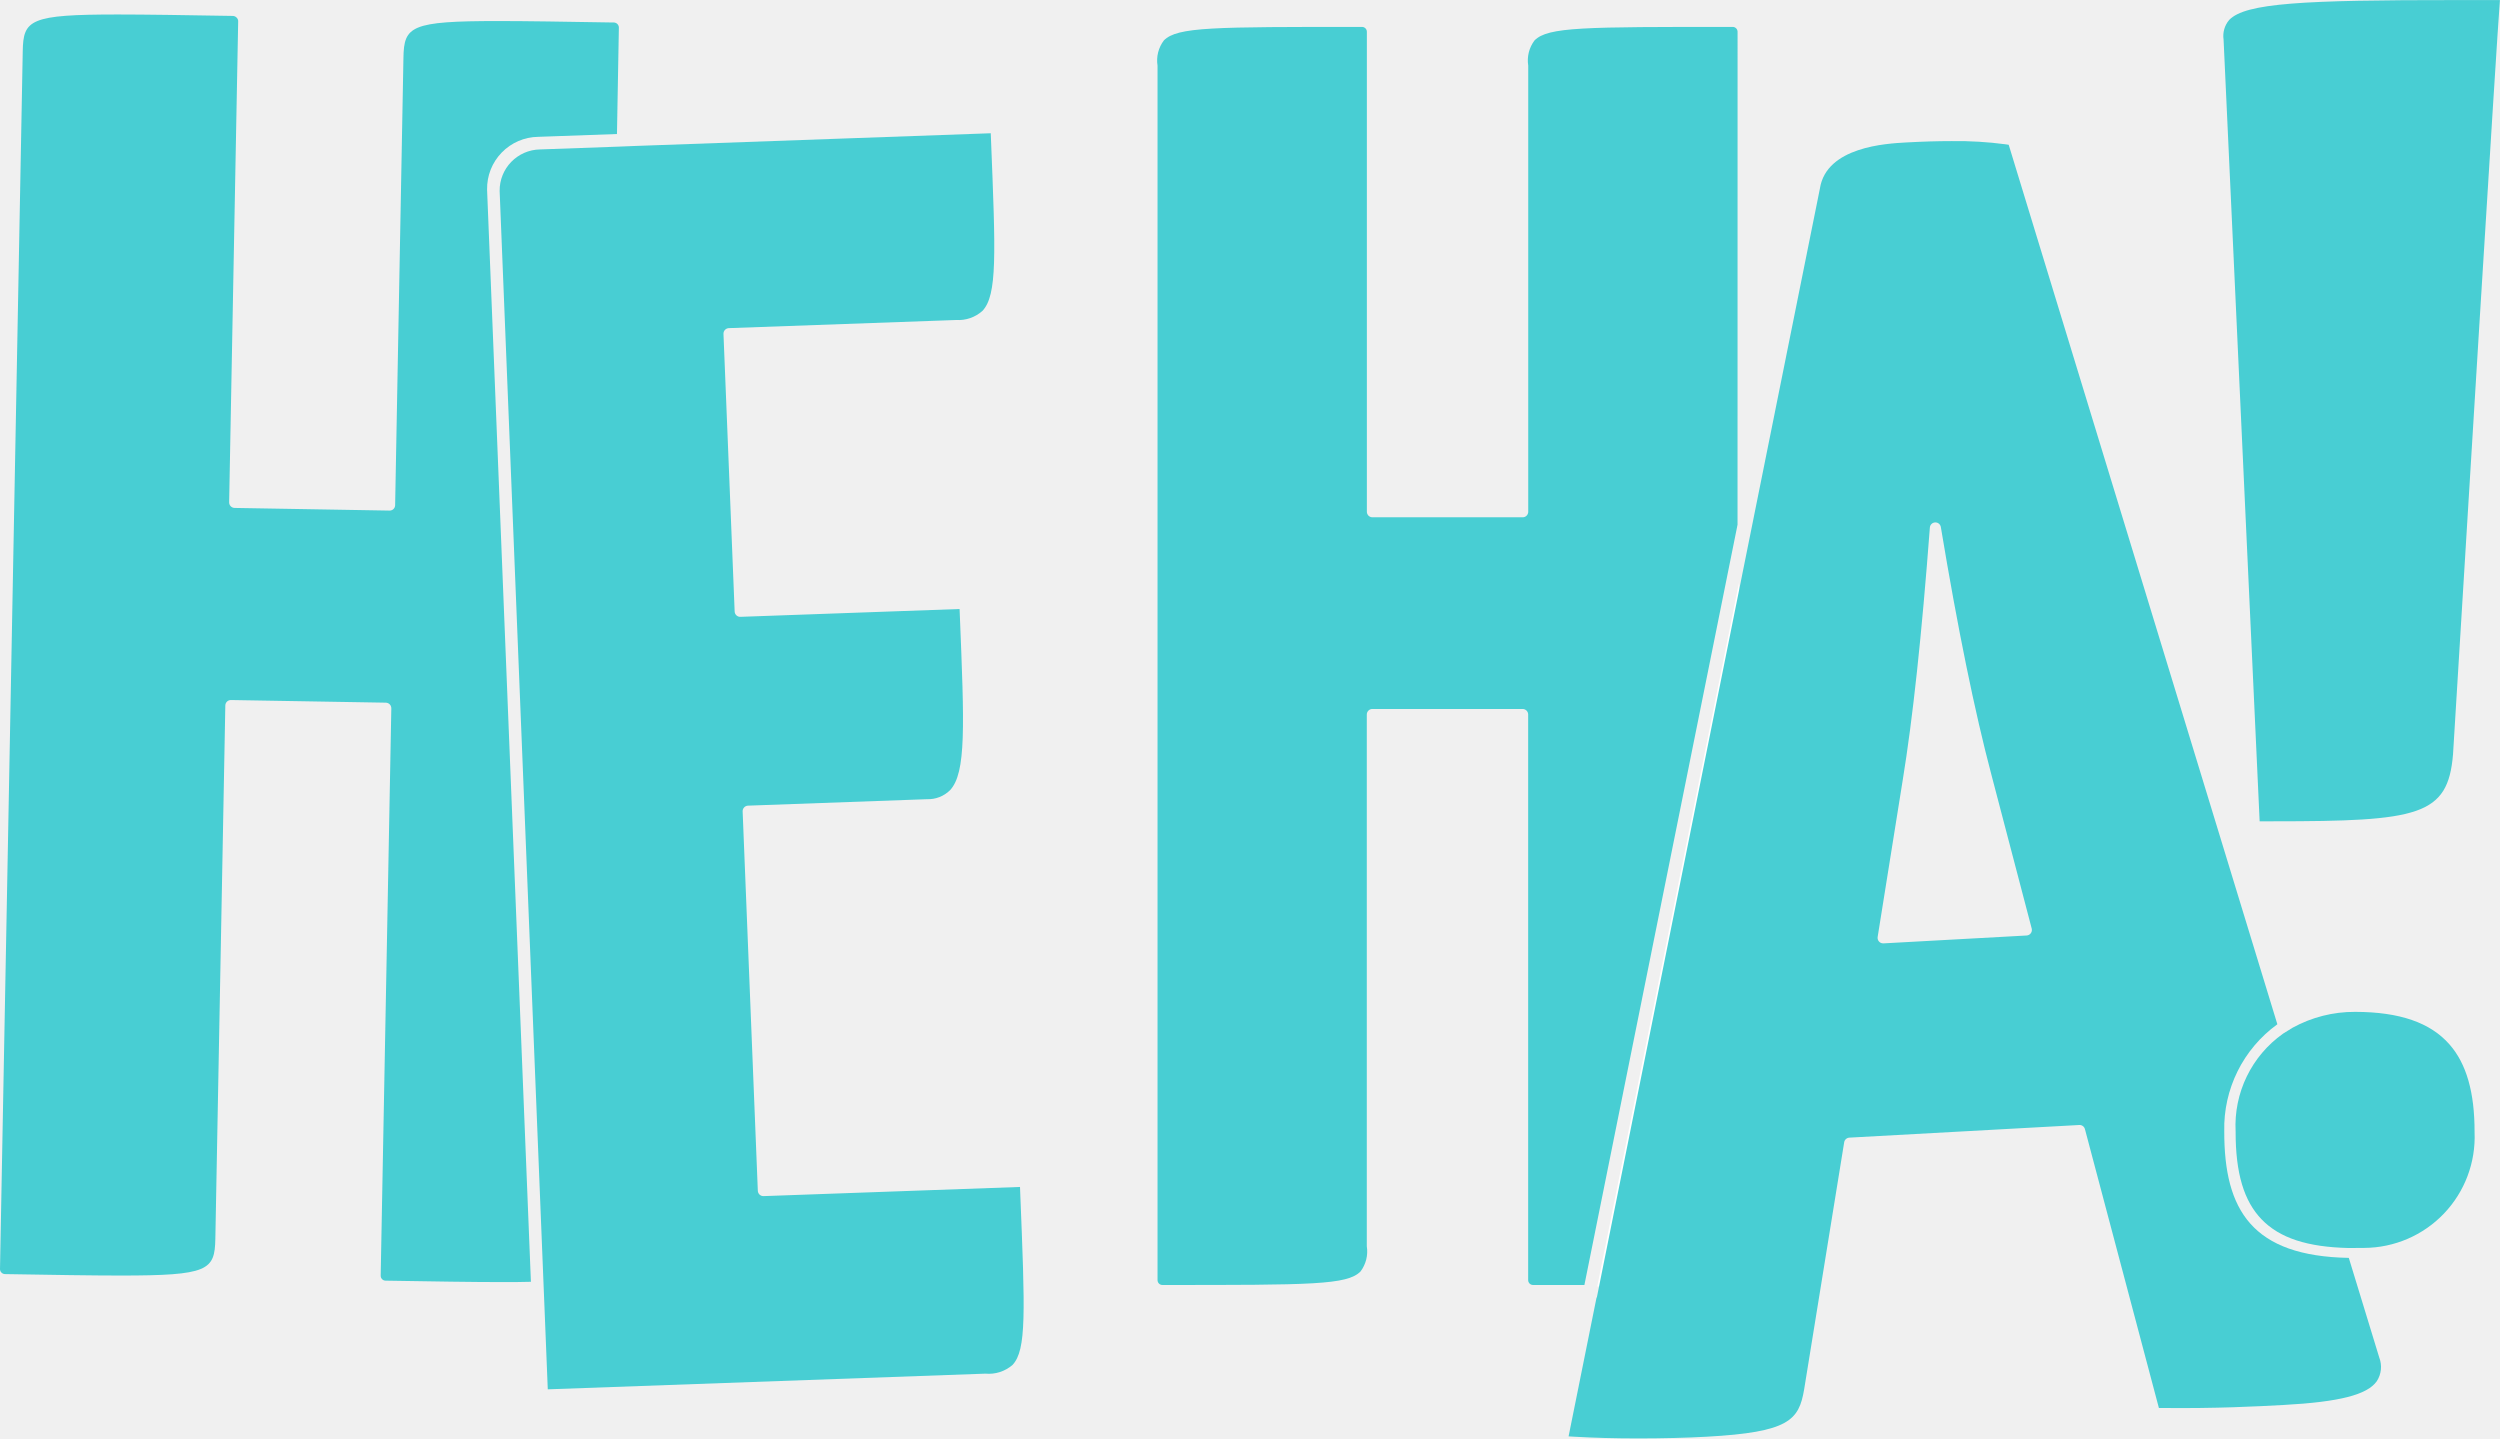
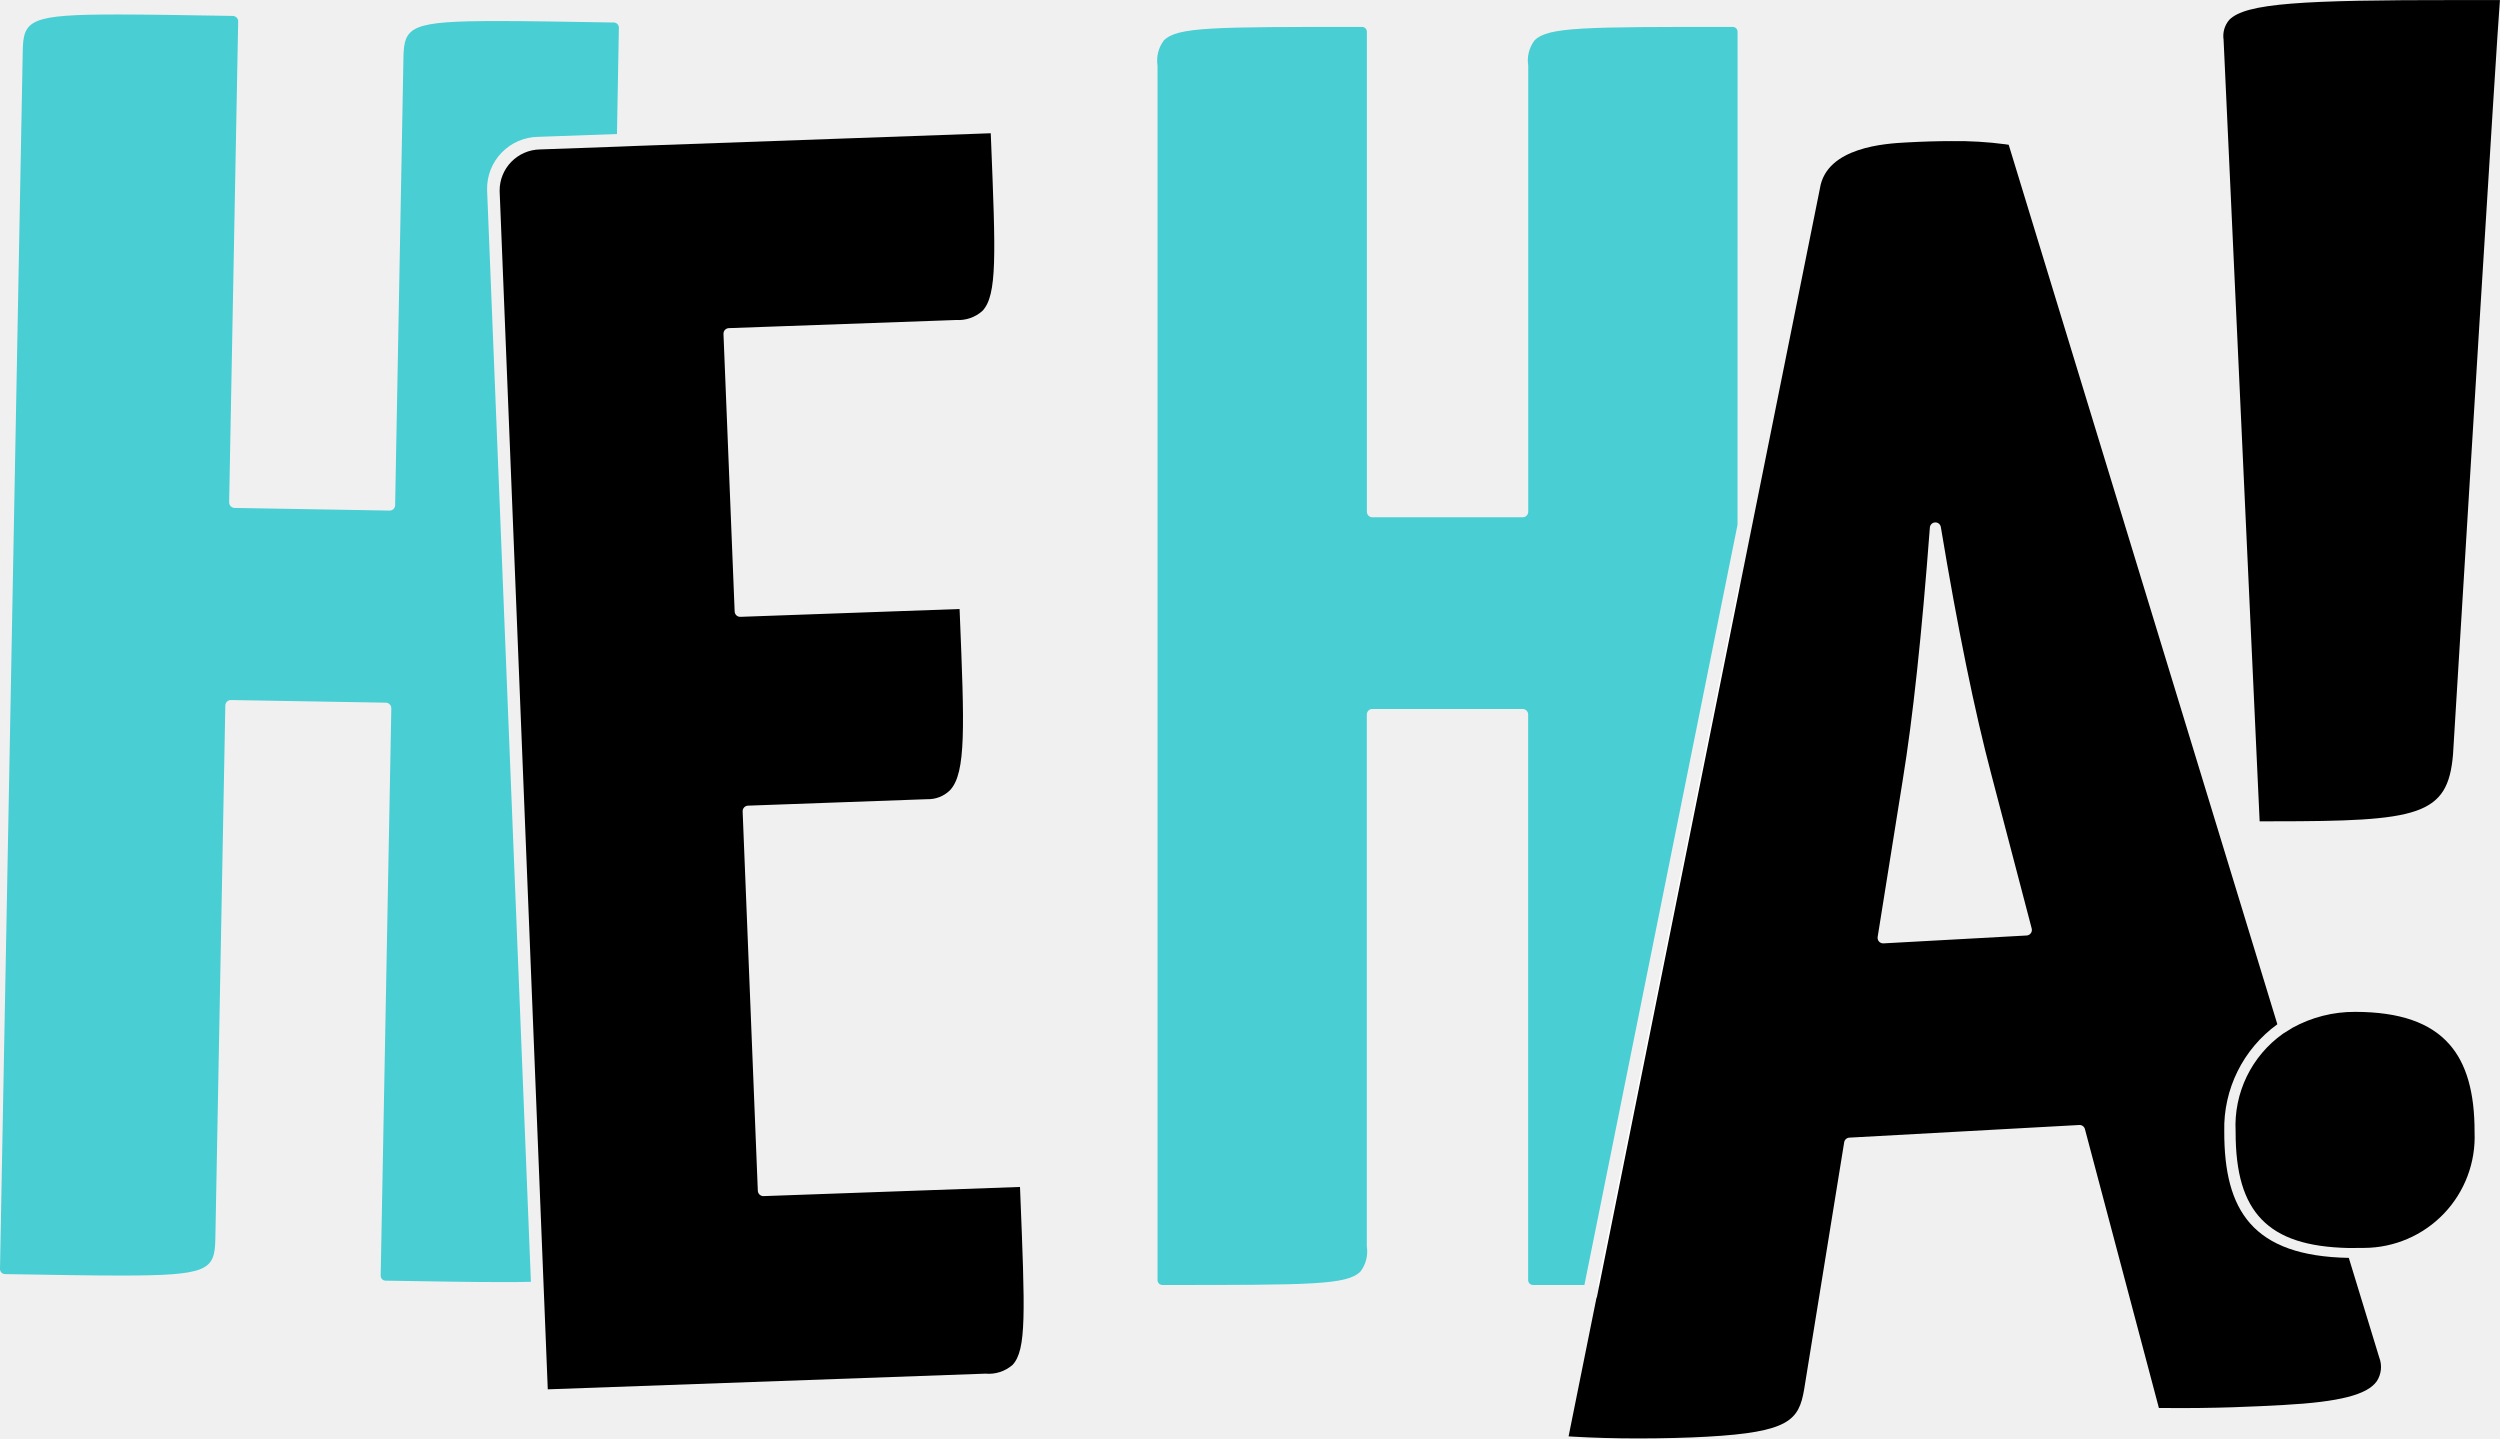
<svg xmlns="http://www.w3.org/2000/svg" viewBox="0 0 146 84">
  <defs>
-     <style>.a{fill:#48ced3;}.b{fill:#fff;}.c{fill:none;}</style>
+     <style>
+             .logo {
+                 fill: #48ced3
+             }
+         </style>
  </defs>
-   <path class="a" d="M28.446,11.069a3.025,3.025,0,0,1,2.985-3.078l4.6-.164L36.142,1.6a.3.3,0,0,0-.089-.2.308.308,0,0,0-.207-.087h-.094c-2.8-.047-5.013-.084-6.659-.084-5.116,0-5.5.3-5.532,2.143L23.076,29.5a.318.318,0,0,1-.329.318L13.7,29.663a.323.323,0,0,1-.318-.33L13.91,1.22a.3.3,0,0,0-.1-.2A.319.319,0,0,0,13.6.93C10.777.883,8.548.846,6.88.846c-5.143,0-5.522.3-5.552,2.148L0,74.12a.292.292,0,0,0,.086.2.3.3,0,0,0,.208.087c2.837.048,5.078.085,6.749.085,5.12,0,5.5-.3,5.533-2.143L13.159,41.2a.323.323,0,0,1,.323-.318h.006l9.047.154a.327.327,0,0,1,.227.1.322.322,0,0,1,.091.231L22.232,74.5a.287.287,0,0,0,.281.29c2.835.047,5.074.084,6.751.084.655,0,1.232,0,1.741-.017L28.446,11.086Z" />
-   <path class="a" d="M101.474,1.855a.284.284,0,0,0-.284-.284c-8.715,0-10.786,0-11.571.786a1.935,1.935,0,0,0-.37,1.477V29.886a.324.324,0,0,1-.324.324H80.149a.324.324,0,0,1-.324-.324V1.855a.284.284,0,0,0-.284-.284c-8.713,0-10.783,0-11.568.786A1.935,1.935,0,0,0,67.6,3.833V74.759a.284.284,0,0,0,.284.284c8.713,0,10.783,0,11.568-.786a1.931,1.931,0,0,0,.369-1.474V41.728a.324.324,0,0,1,.324-.324h8.776a.324.324,0,0,1,.324.324V74.759a.284.284,0,0,0,.284.284h3l8.943-44.4Z" />
-   <path class="b" d="M101.562,72.87V34.009L93.28,75.129c5.68-.017,7.252-.122,7.913-.784A1.933,1.933,0,0,0,101.562,72.87Z" />
-   <path class="a" d="M130.184,1.165a1.448,1.448,0,0,0-.327,1.153l2.106,45.646h.8c8.5,0,10.2-.313,10.494-3.917.609-9.989,2.565-42,2.739-44.043-.905,0-1.757,0-2.563,0C134.48,0,131.132.176,130.184,1.165Z" />
-   <path class="a" d="M59.579,69.6l-.011-.282-14.977.535a.325.325,0,0,1-.334-.311L43.37,47.387a.325.325,0,0,1,.312-.337l10.456-.377a1.819,1.819,0,0,0,1.348-.529c.943-1.018.832-3.727.566-10.272l-.013-.306-12.8.457a.323.323,0,0,1-.335-.31L42.251,19.5a.325.325,0,0,1,.312-.337l13.279-.475a2.1,2.1,0,0,0,1.536-.535c.863-.932.77-3.235.494-10.071l-.012-.3-20.715.74h0L36.1,8.564l-4.559.163a2.4,2.4,0,0,0-2.362,2.431L31.74,74.921l.05,1.225.2,4.991,25.558-.916a2.118,2.118,0,0,0,1.587-.512C59.95,78.83,59.864,76.689,59.579,69.6Z" />
-   <path class="c" d="M116.218,45.258c-.982-3.7-1.977-8.572-2.958-14.483a.324.324,0,0,0-.642.029c-.477,6.315-.995,11.138-1.583,14.744l-1.466,9.165a.324.324,0,0,0,.32.375h.017l8.365-.46a.324.324,0,0,0,.3-.406Z" />
-   <path class="a" d="M138.948,79.278,137.17,73.46c-5.639-.1-7.283-2.787-7.273-7.382a7.5,7.5,0,0,1,3.1-6.261L117.308,8.455l-.176-.027a21.741,21.741,0,0,0-3.155-.188c-.82,0-1.717.027-2.667.08-1.152.063-4.654.254-5.028,2.693L102.3,30.8,93.255,75.777h-.017l-1.633,8.108.327.019c1.109.064,2.366.1,3.735.1,1.4,0,2.9-.036,4.007-.1,4.811-.264,5.38-.966,5.687-2.758L107.7,66.71a.324.324,0,0,1,.3-.272l13.43-.738a.322.322,0,0,1,.33.24l4.32,16.287.216,0c3.168.033,5.462-.09,7.079-.177,3.244-.178,4.868-.592,5.428-1.385A1.523,1.523,0,0,0,138.948,79.278ZM118.6,54.5a.323.323,0,0,1-.243.133l-8.365.46h-.018a.324.324,0,0,1-.319-.375l1.465-9.165c.588-3.606,1.106-8.429,1.584-14.744a.323.323,0,0,1,.641-.029c.982,5.911,1.977,10.784,2.958,14.483l2.349,8.964A.321.321,0,0,1,118.6,54.5Z" />
-   <path class="a" d="M137.161,72.884c-2.413-.055-4.025-.583-5.073-1.663s-1.533-2.713-1.528-5.141a6.586,6.586,0,0,1,2.771-5.715l.558-.347a7.5,7.5,0,0,1,3.646-.925h.025c2.577.006,4.373.626,5.489,1.9.993,1.128,1.472,2.806,1.466,5.128a6.483,6.483,0,0,1-6.451,6.757h-.006C138,72.877,137.555,72.881,137.161,72.884Z" />
+   <path class="logo" d="M28.446 11.069a3.025 3.025 0 012.985-3.078l4.6-.164.111-6.227a.3.3 0 00-.089-.2.308.308 0 00-.207-.087h-.094c-2.8-.047-5.013-.084-6.659-.084-5.116 0-5.5.3-5.532 2.143L23.076 29.5a.318.318 0 01-.329.318l-9.047-.155a.323.323 0 01-.318-.33L13.91 1.22a.3.3 0 00-.1-.2.319.319 0 00-.21-.09C10.777.883 8.548.846 6.88.846c-5.143 0-5.522.3-5.552 2.148L0 74.12a.292.292 0 00.086.2.3.3 0 00.208.087c2.837.048 5.078.085 6.749.085 5.12 0 5.5-.3 5.533-2.143l.583-31.149a.323.323 0 01.323-.318h.006l9.047.154a.327.327 0 01.227.1.322.322 0 01.091.231L22.232 74.5a.287.287 0 00.281.29c2.835.047 5.074.084 6.751.084.655 0 1.232 0 1.741-.017l-2.559-63.771zM101.474 1.855a.284.284 0 00-.284-.284c-8.715 0-10.786 0-11.571.786a1.935 1.935 0 00-.37 1.477v26.052a.324.324 0 01-.324.324h-8.776a.324.324 0 01-.324-.324V1.855a.284.284 0 00-.284-.284c-8.713 0-10.783 0-11.568.786a1.935 1.935 0 00-.373 1.476v70.926a.284.284 0 00.284.284c8.713 0 10.783 0 11.568-.786a1.931 1.931 0 00.369-1.474V41.728a.324.324 0 01.324-.324h8.776a.324.324 0 01.324.324v33.031a.284.284 0 00.284.284h3l8.943-44.4z" />
+   <path d="M101.562 72.87V34.009l-8.282 41.12c5.68-.017 7.252-.122 7.913-.784a1.933 1.933 0 00.369-1.475z" fill="#fff" />
+   <path class="a" d="M130.184 1.165a1.448 1.448 0 00-.327 1.153l2.106 45.646h.8c8.5 0 10.2-.313 10.494-3.917.609-9.989 2.565-42 2.739-44.043h-2.563C134.48 0 131.132.176 130.184 1.165zM59.579 69.6l-.011-.282-14.977.535a.325.325 0 01-.334-.311l-.887-22.155a.325.325 0 01.312-.337l10.456-.377a1.819 1.819 0 001.348-.529c.943-1.018.832-3.727.566-10.272l-.013-.306-12.8.457a.323.323 0 01-.335-.31L42.251 19.5a.325.325 0 01.312-.337l13.279-.475a2.1 2.1 0 001.536-.535c.863-.932.77-3.235.494-10.071l-.012-.3-20.715.74-1.045.042-4.559.163a2.4 2.4 0 00-2.362 2.431l2.561 63.763.05 1.225.2 4.991 25.558-.916a2.118 2.118 0 001.587-.512c.815-.879.729-3.02.444-10.109z" />
+   <path d="M116.218 45.258c-.982-3.7-1.977-8.572-2.958-14.483a.324.324 0 00-.642.029c-.477 6.315-.995 11.138-1.583 14.744l-1.466 9.165a.324.324 0 00.32.375h.017l8.365-.46a.324.324 0 00.3-.406z" fill="none" />
+   <path class="a" d="M138.948 79.278l-1.778-5.818c-5.639-.1-7.283-2.787-7.273-7.382a7.5 7.5 0 013.1-6.261L117.308 8.455l-.176-.027a21.741 21.741 0 00-3.155-.188c-.82 0-1.717.027-2.667.08-1.152.063-4.654.254-5.028 2.693L102.3 30.8l-9.045 44.977h-.017l-1.633 8.108.327.019c1.109.064 2.366.1 3.735.1 1.4 0 2.9-.036 4.007-.1 4.811-.264 5.38-.966 5.687-2.758L107.7 66.71a.324.324 0 01.3-.272l13.43-.738a.322.322 0 01.33.24l4.32 16.287h.216c3.168.033 5.462-.09 7.079-.177 3.244-.178 4.868-.592 5.428-1.385a1.523 1.523 0 00.145-1.387zM118.6 54.5a.323.323 0 01-.243.133l-8.365.46h-.018a.324.324 0 01-.319-.375l1.465-9.165c.588-3.606 1.106-8.429 1.584-14.744a.323.323 0 01.641-.029c.982 5.911 1.977 10.784 2.958 14.483l2.349 8.964a.321.321 0 01-.052.273z" />
+   <path class="a" d="M137.161 72.884c-2.413-.055-4.025-.583-5.073-1.663s-1.533-2.713-1.528-5.141a6.586 6.586 0 012.771-5.715l.558-.347a7.5 7.5 0 013.646-.925h.025c2.577.006 4.373.626 5.489 1.9.993 1.128 1.472 2.806 1.466 5.128a6.483 6.483 0 01-6.451 6.757h-.006c-.058-.001-.503.003-.897.006z" />
</svg>
